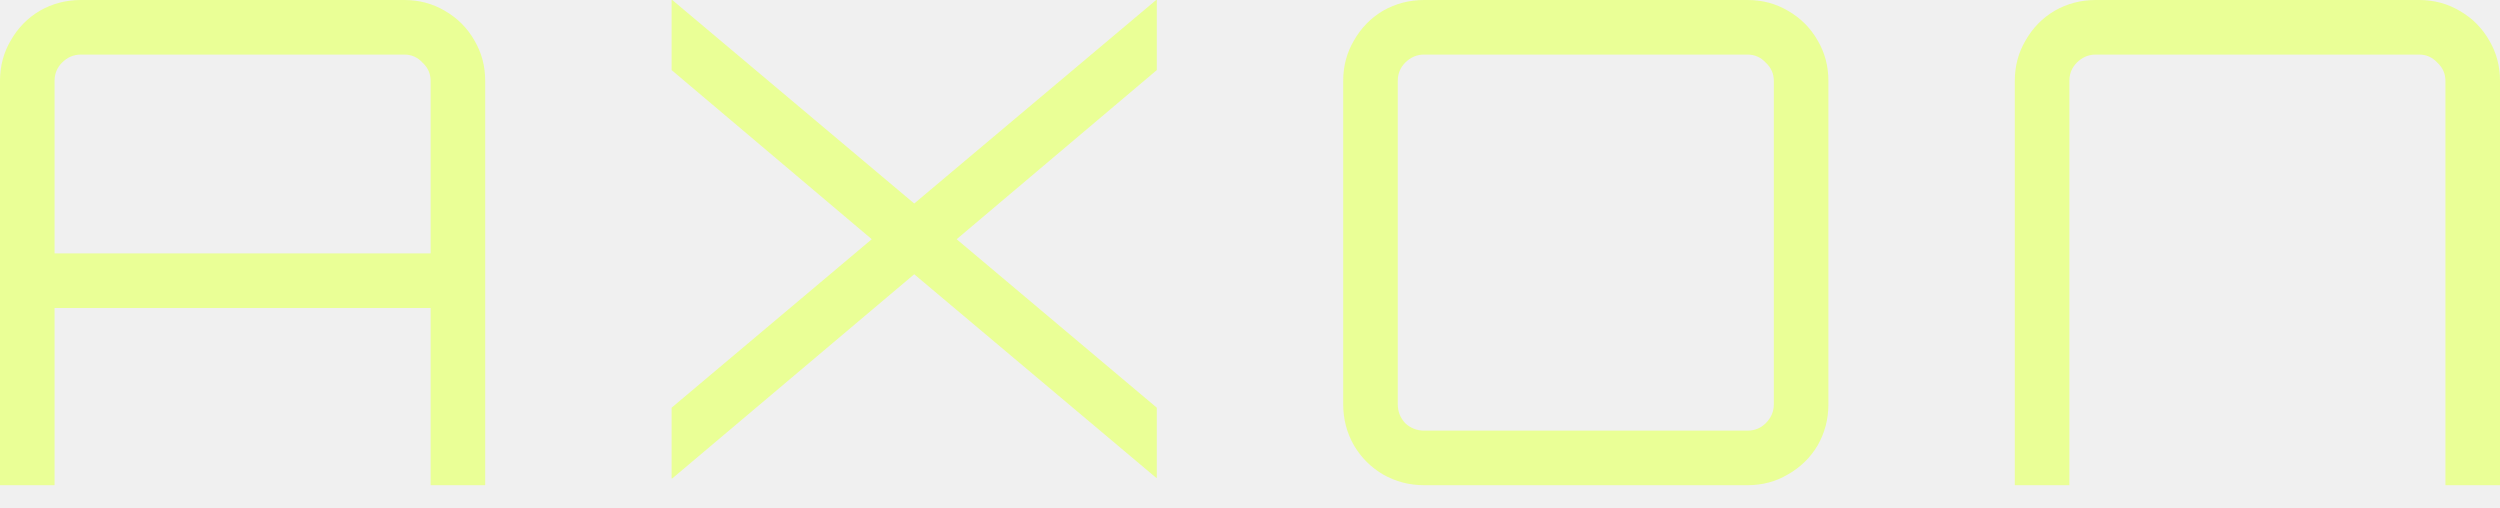
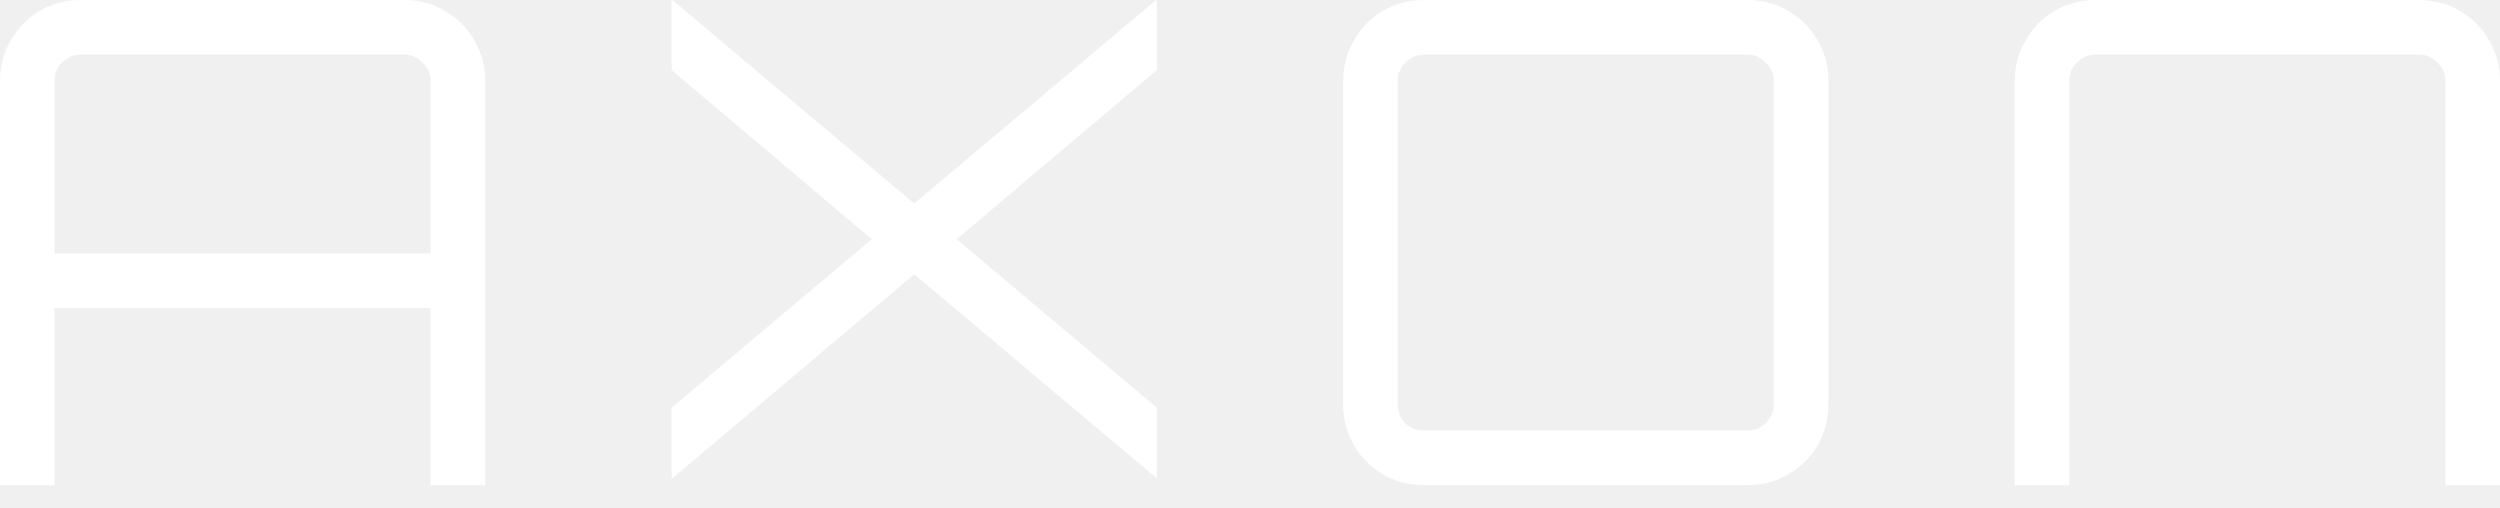
<svg xmlns="http://www.w3.org/2000/svg" width="64" height="13" viewBox="0 0 64 13" fill="none">
-   <path d="M0 12.421V2.07C0 1.691 0.092 1.346 0.276 1.035C0.46 0.713 0.707 0.46 1.018 0.276C1.34 0.092 1.691 0 2.07 0H10.351C10.73 0 11.075 0.092 11.386 0.276C11.708 0.46 11.961 0.713 12.145 1.035C12.329 1.346 12.421 1.691 12.421 2.07V12.421H11.024V7.884H1.397V12.421H0ZM1.397 6.487H11.024V2.07C11.024 1.886 10.955 1.731 10.817 1.604C10.69 1.466 10.535 1.397 10.351 1.397H2.07C1.886 1.397 1.725 1.466 1.587 1.604C1.461 1.731 1.397 1.886 1.397 2.07V6.487Z" fill="rgb(234, 255, 150)" />
-   <path d="M51.579 12.421V2.07C51.579 1.691 51.671 1.346 51.855 1.035C52.039 0.713 52.286 0.46 52.597 0.276C52.919 0.092 53.27 0 53.649 0H61.93C62.309 0 62.654 0.092 62.965 0.276C63.287 0.46 63.54 0.713 63.724 1.035C63.908 1.346 64 1.691 64 2.07V12.421H62.603V7.884H52.976V12.421H51.579ZM52.976 7.884H62.603V2.07C62.603 1.886 62.534 1.731 62.396 1.604C62.269 1.466 62.114 1.397 61.93 1.397H53.649C53.465 1.397 53.304 1.466 53.166 1.604C53.04 1.731 52.976 1.886 52.976 2.07V7.884Z" fill="rgb(234, 255, 150)" />
-   <path d="M36.456 12.421C36.077 12.421 35.726 12.329 35.404 12.145C35.093 11.961 34.846 11.714 34.662 11.403C34.478 11.081 34.386 10.73 34.386 10.351V2.07C34.386 1.691 34.478 1.346 34.662 1.035C34.846 0.713 35.093 0.46 35.404 0.276C35.726 0.092 36.077 0 36.456 0H44.737C45.116 0 45.461 0.092 45.772 0.276C46.094 0.46 46.347 0.713 46.531 1.035C46.715 1.346 46.807 1.691 46.807 2.07V10.351C46.807 10.73 46.715 11.081 46.531 11.403C46.347 11.714 46.094 11.961 45.772 12.145C45.461 12.329 45.116 12.421 44.737 12.421H36.456ZM36.456 11.024H44.737C44.921 11.024 45.076 10.96 45.203 10.834C45.341 10.696 45.41 10.535 45.41 10.351V2.07C45.41 1.886 45.341 1.731 45.203 1.604C45.076 1.466 44.921 1.397 44.737 1.397H36.456C36.272 1.397 36.111 1.466 35.973 1.604C35.847 1.731 35.783 1.886 35.783 2.07V10.351C35.783 10.535 35.847 10.696 35.973 10.834C36.111 10.96 36.272 11.024 36.456 11.024Z" fill="rgb(234, 255, 150)" />
-   <path d="M17.193 -5.42939e-07L17.21 -5.42185e-07L23.404 5.21L29.597 -7.54072e-10L29.614 0L29.614 1.794L24.49 6.124L29.614 10.437L29.614 12.231L29.597 12.231L23.404 7.021L17.21 12.248L17.193 12.248L17.193 10.437L22.317 6.124L17.193 1.794L17.193 -5.42939e-07Z" fill="rgb(234, 255, 150)" />
+   <path d="M0 12.421V2.07C0 1.691 0.092 1.346 0.276 1.035C0.46 0.713 0.707 0.46 1.018 0.276C1.34 0.092 1.691 0 2.07 0H10.351C10.73 0 11.075 0.092 11.386 0.276C11.708 0.46 11.961 0.713 12.145 1.035C12.329 1.346 12.421 1.691 12.421 2.07V12.421H11.024V7.884H1.397V12.421H0ZM1.397 6.487H11.024V2.07C11.024 1.886 10.955 1.731 10.817 1.604C10.69 1.466 10.535 1.397 10.351 1.397H2.07C1.886 1.397 1.725 1.466 1.587 1.604C1.461 1.731 1.397 1.886 1.397 2.07V6.487Z" fill="white" />
+   <path d="M51.579 12.421V2.07C51.579 1.691 51.671 1.346 51.855 1.035C52.039 0.713 52.286 0.46 52.597 0.276C52.919 0.092 53.27 0 53.649 0H61.93C62.309 0 62.654 0.092 62.965 0.276C63.287 0.46 63.54 0.713 63.724 1.035C63.908 1.346 64 1.691 64 2.07V12.421H62.603V7.884H52.976V12.421H51.579ZM52.976 7.884H62.603V2.07C62.603 1.886 62.534 1.731 62.396 1.604C62.269 1.466 62.114 1.397 61.93 1.397H53.649C53.465 1.397 53.304 1.466 53.166 1.604C53.04 1.731 52.976 1.886 52.976 2.07V7.884Z" fill="white" />
+   <path d="M36.456 12.421C36.077 12.421 35.726 12.329 35.404 12.145C35.093 11.961 34.846 11.714 34.662 11.403C34.478 11.081 34.386 10.73 34.386 10.351V2.07C34.386 1.691 34.478 1.346 34.662 1.035C34.846 0.713 35.093 0.46 35.404 0.276C35.726 0.092 36.077 0 36.456 0H44.737C45.116 0 45.461 0.092 45.772 0.276C46.094 0.46 46.347 0.713 46.531 1.035C46.715 1.346 46.807 1.691 46.807 2.07V10.351C46.807 10.73 46.715 11.081 46.531 11.403C46.347 11.714 46.094 11.961 45.772 12.145C45.461 12.329 45.116 12.421 44.737 12.421H36.456ZM36.456 11.024H44.737C44.921 11.024 45.076 10.96 45.203 10.834C45.341 10.696 45.41 10.535 45.41 10.351V2.07C45.41 1.886 45.341 1.731 45.203 1.604C45.076 1.466 44.921 1.397 44.737 1.397H36.456C36.272 1.397 36.111 1.466 35.973 1.604C35.847 1.731 35.783 1.886 35.783 2.07V10.351C35.783 10.535 35.847 10.696 35.973 10.834C36.111 10.96 36.272 11.024 36.456 11.024Z" fill="white" />
+   <path d="M17.193 -5.42939e-07L17.21 -5.42185e-07L23.404 5.21L29.597 -7.54072e-10L29.614 0L29.614 1.794L24.49 6.124L29.614 10.437L29.614 12.231L29.597 12.231L23.404 7.021L17.21 12.248L17.193 12.248L17.193 10.437L22.317 6.124L17.193 1.794L17.193 -5.42939e-07Z" fill="white" />
</svg>
